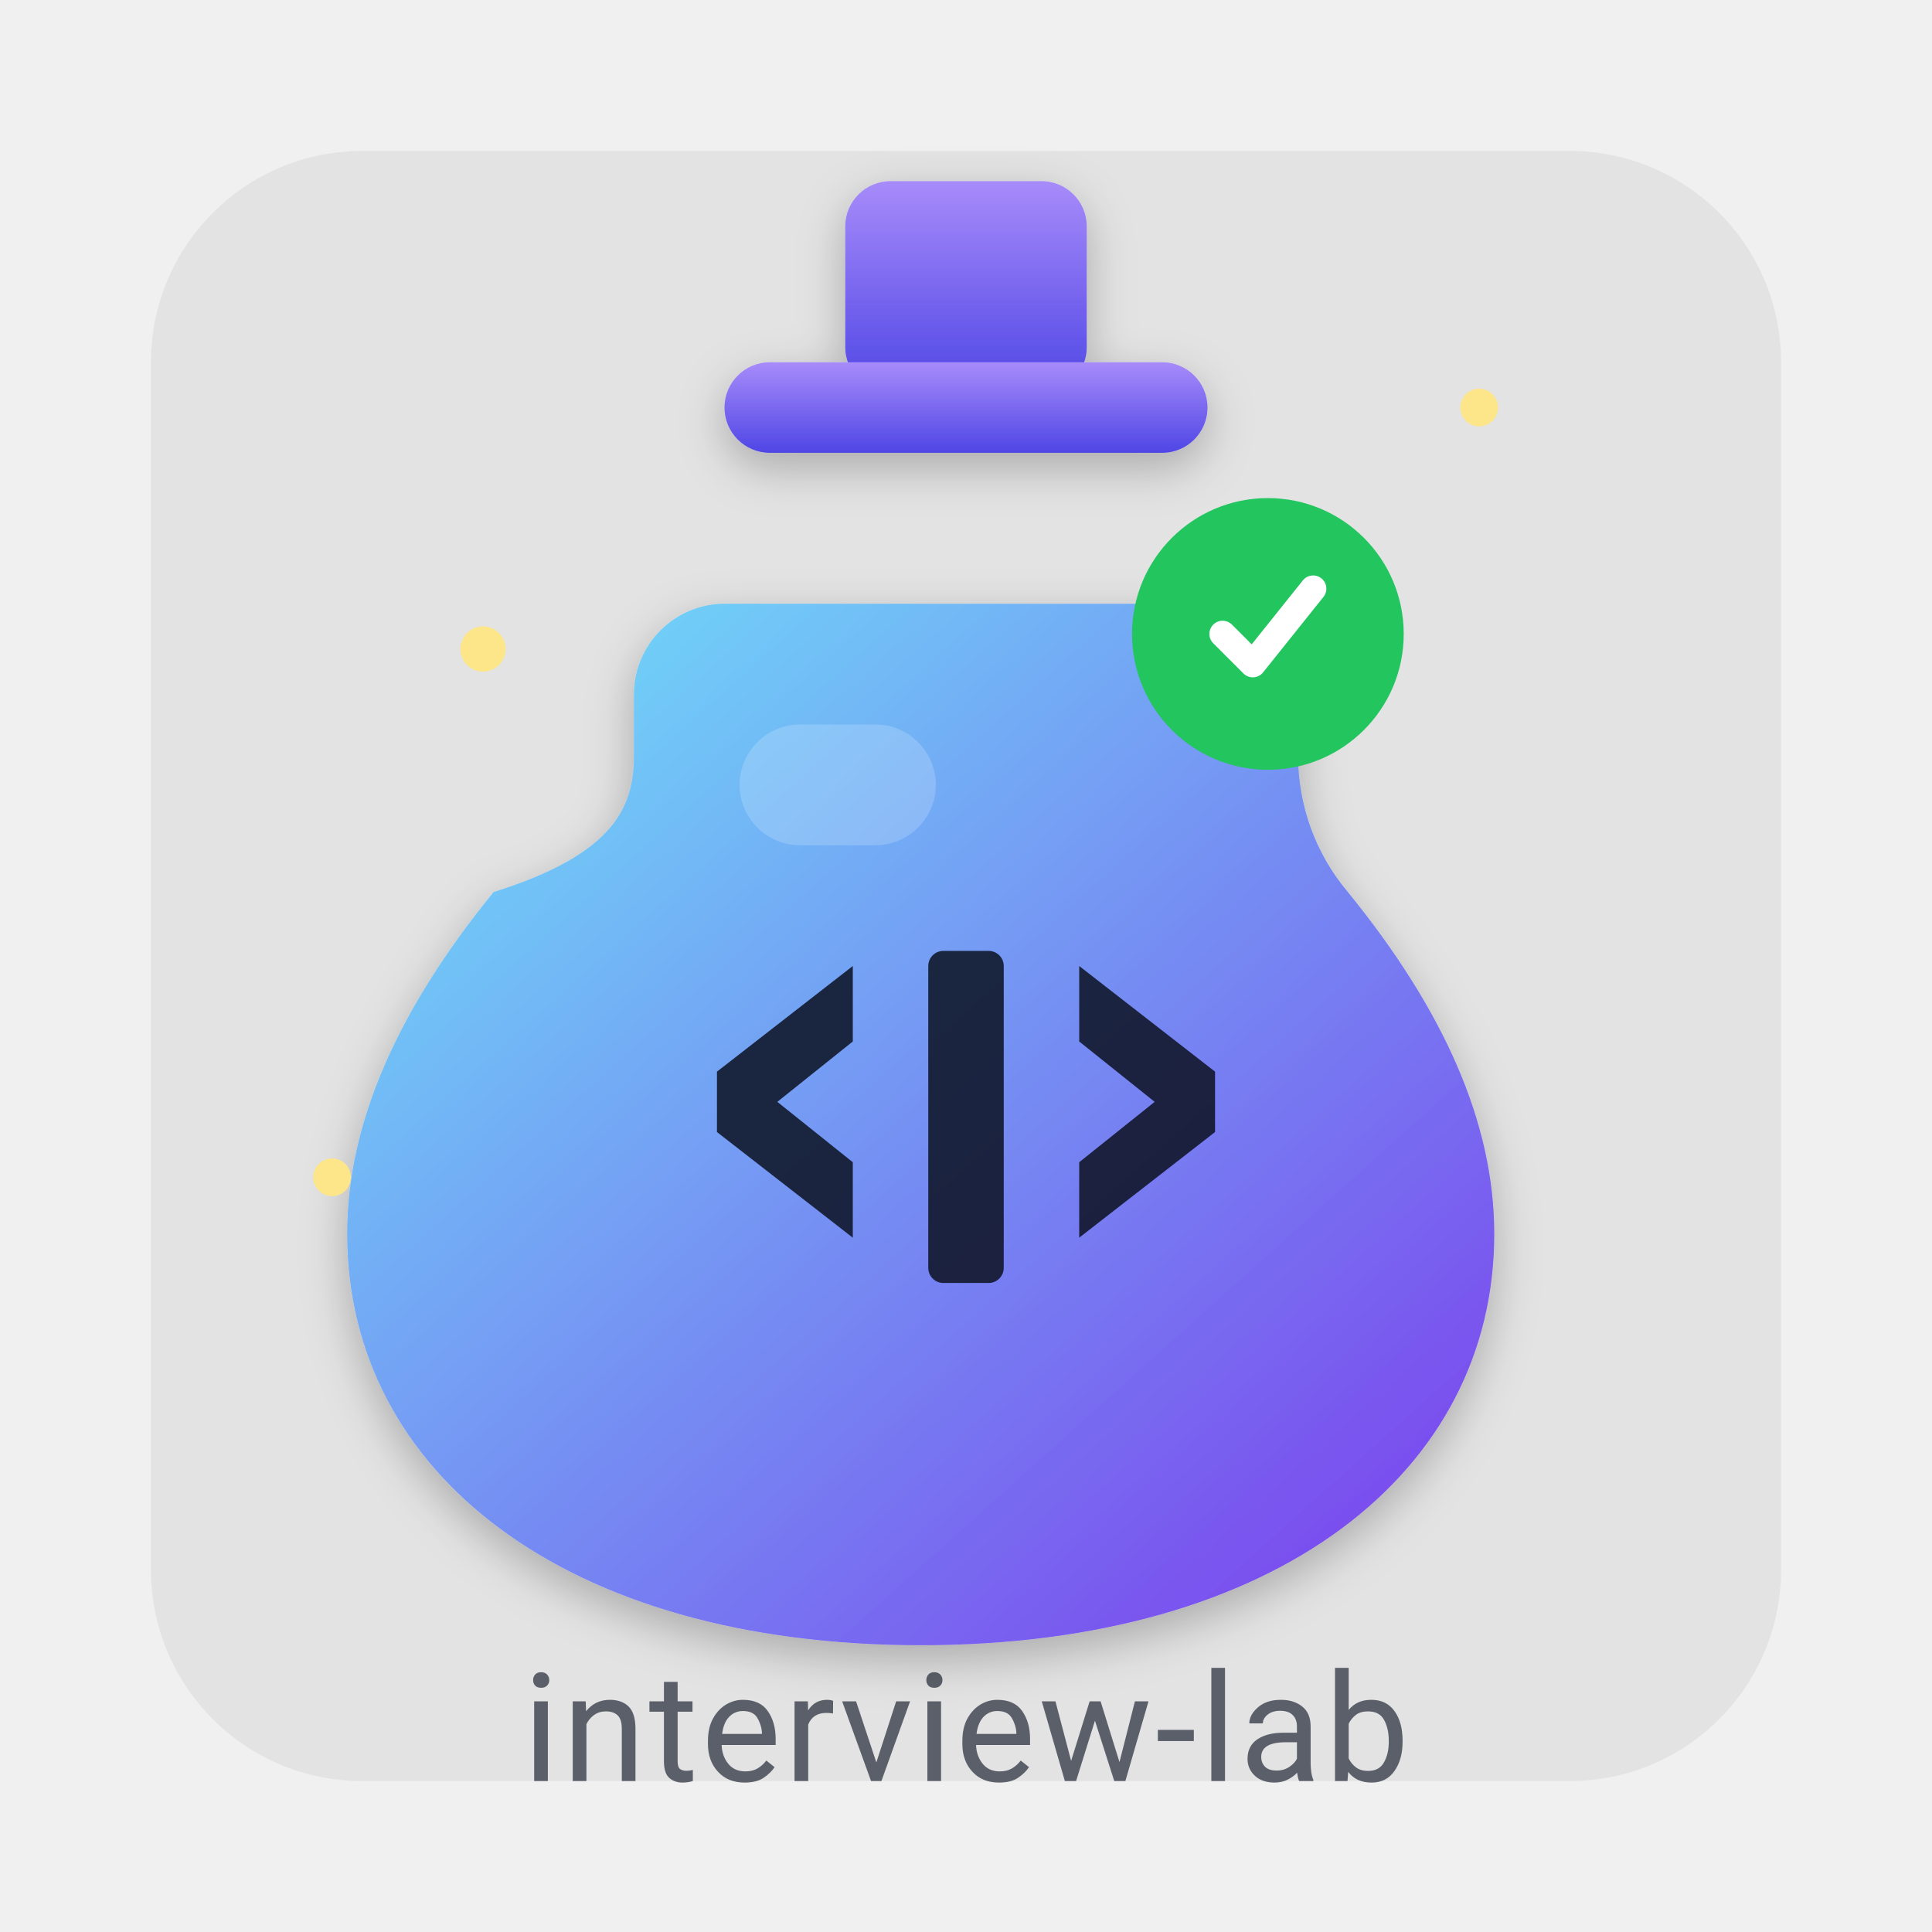
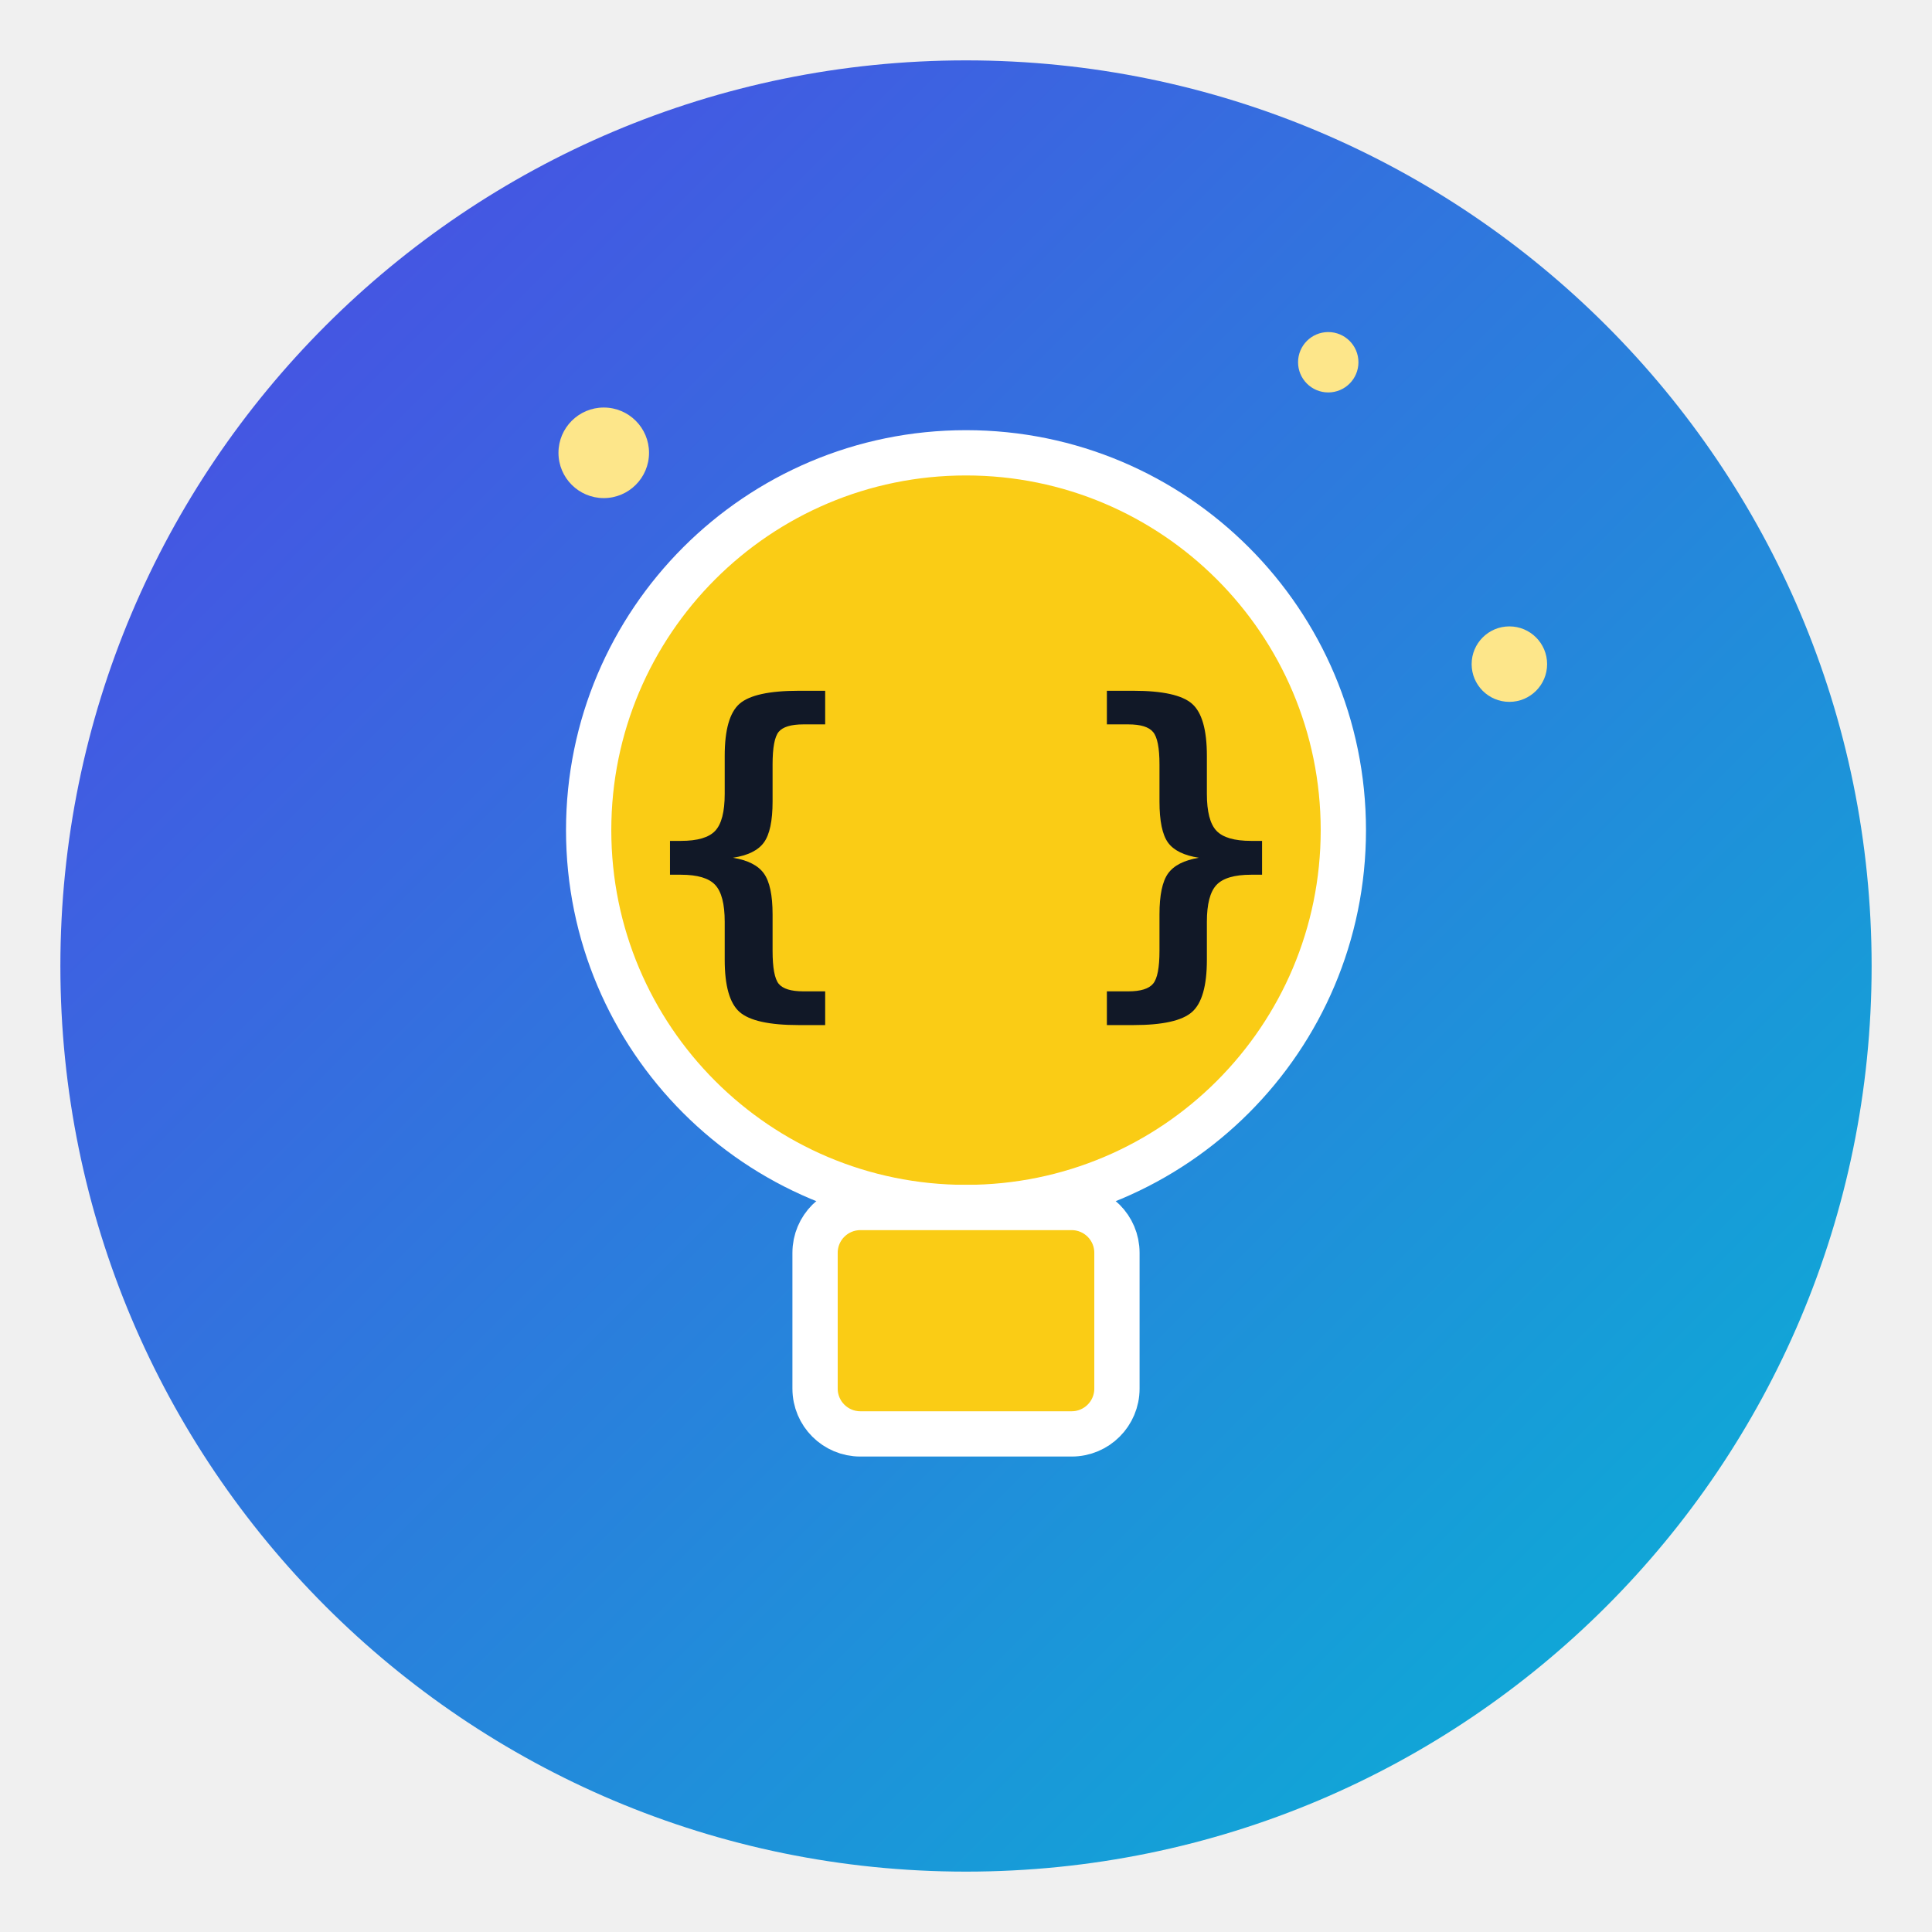
- <svg xmlns="http://www.w3.org/2000/svg" viewBox="0 0 256 256" role="img" aria-labelledby="title desc">
+ <svg xmlns="http://www.w3.org/2000/svg" viewBox="0 0 256 256">
  <defs>
-     <linearGradient id="g1" x1="0" y1="0" x2="1" y2="1">
-       <stop offset="0" stop-color="#6EE7F9" />
-       <stop offset="1" stop-color="#7C3AED" />
+     <linearGradient id="bg" x1="0" y1="0" x2="1" y2="1">
+       <stop offset="0" stop-color="#4F46E5" />
+       <stop offset="1" stop-color="#06B6D4" />
    </linearGradient>
-     <linearGradient id="g2" x1="0" y1="0" x2="0" y2="1">
-       <stop offset="0" stop-color="#A78BFA" />
-       <stop offset="1" stop-color="#4F46E5" />
-     </linearGradient>
-     <filter id="s" x="-20%" y="-20%" width="140%" height="140%">
-       <feDropShadow dx="0" dy="2" stdDeviation="3" flood-color="#000" flood-opacity=".25" />
-     </filter>
  </defs>
-   <rect x="20" y="20" width="216" height="216" rx="28" fill="#0F172A" opacity=".06" />
-   <g filter="url(#s)">
-     <rect x="112" y="24" width="32" height="28" rx="6" fill="url(#g2)" />
-     <rect x="96" y="48" width="64" height="12" rx="6" fill="url(#g2)" />
-     <path d="M84 92c0-6.6 5.4-12 12-12h64c6.6 0 12 5.4 12 12v8c0 6.7 2.3 13.1 6.6 18.2 12.7 15.6 19.4 30.6 19.4 45.3 0 31.5-28.7 54.5-76 54.5s-76-23-76-54.5c0-14.7 6.7-29.7 19.4-45.3C81.7 113.1 84 106.7 84 100v-8z" fill="url(#g1)" />
-     <path d="M98 104c0-4.4 3.6-8 8-8h10c4.4 0 8 3.6 8 8v0c0 4.4-3.6 8-8 8h-10c-4.4 0-8-3.6-8-8z" fill="#fff" opacity=".18" />
-   </g>
-   <g fill="#0B1020" opacity=".85">
-     <path d="M95 142l18-14v10l-10 8 10 8v10l-18-14v-8z" />
-     <rect x="123" y="126" width="10" height="44" rx="2" />
-     <path d="M161 142l-18-14v10l10 8-10 8v10l18-14v-8z" />
-   </g>
-   <g transform="translate(168 84)">
-     <circle r="18" cx="0" cy="0" fill="#22C55E" />
-     <path d="M-6 0 l4 4 8-10" fill="none" stroke="#fff" stroke-width="3.5" stroke-linecap="round" stroke-linejoin="round" />
-   </g>
-   <g fill="#FDE68A">
-     <circle cx="64" cy="86" r="3" />
-     <circle cx="196" cy="54" r="2.5" />
-     <circle cx="44" cy="156" r="2.5" />
-   </g>
-   <text x="128" y="236" font-family="ui-sans-serif, system-ui, -apple-system, Segoe UI, Roboto, Ubuntu, Cantarell" font-size="20" text-anchor="middle" fill="#111827" opacity=".65" letter-spacing=".02em">
-     interview-lab
-   </text>
+   <circle cx="128" cy="128" r="120" fill="url(#bg)" />
+   <circle cx="128" cy="110" r="50" fill="#FACC15" stroke="#fff" stroke-width="6" />
+   <rect x="108" y="160" width="40" height="30" rx="6" fill="#FACC15" stroke="#fff" stroke-width="6" />
+   <text x="128" y="128" text-anchor="middle" font-family="monospace" font-size="48" fill="#111827" font-weight="bold">{ }</text>
+   <circle cx="80" cy="60" r="6" fill="#FDE68A" />
+   <circle cx="176" cy="48" r="4" fill="#FDE68A" />
+   <circle cx="200" cy="88" r="5" fill="#FDE68A" />
</svg>
